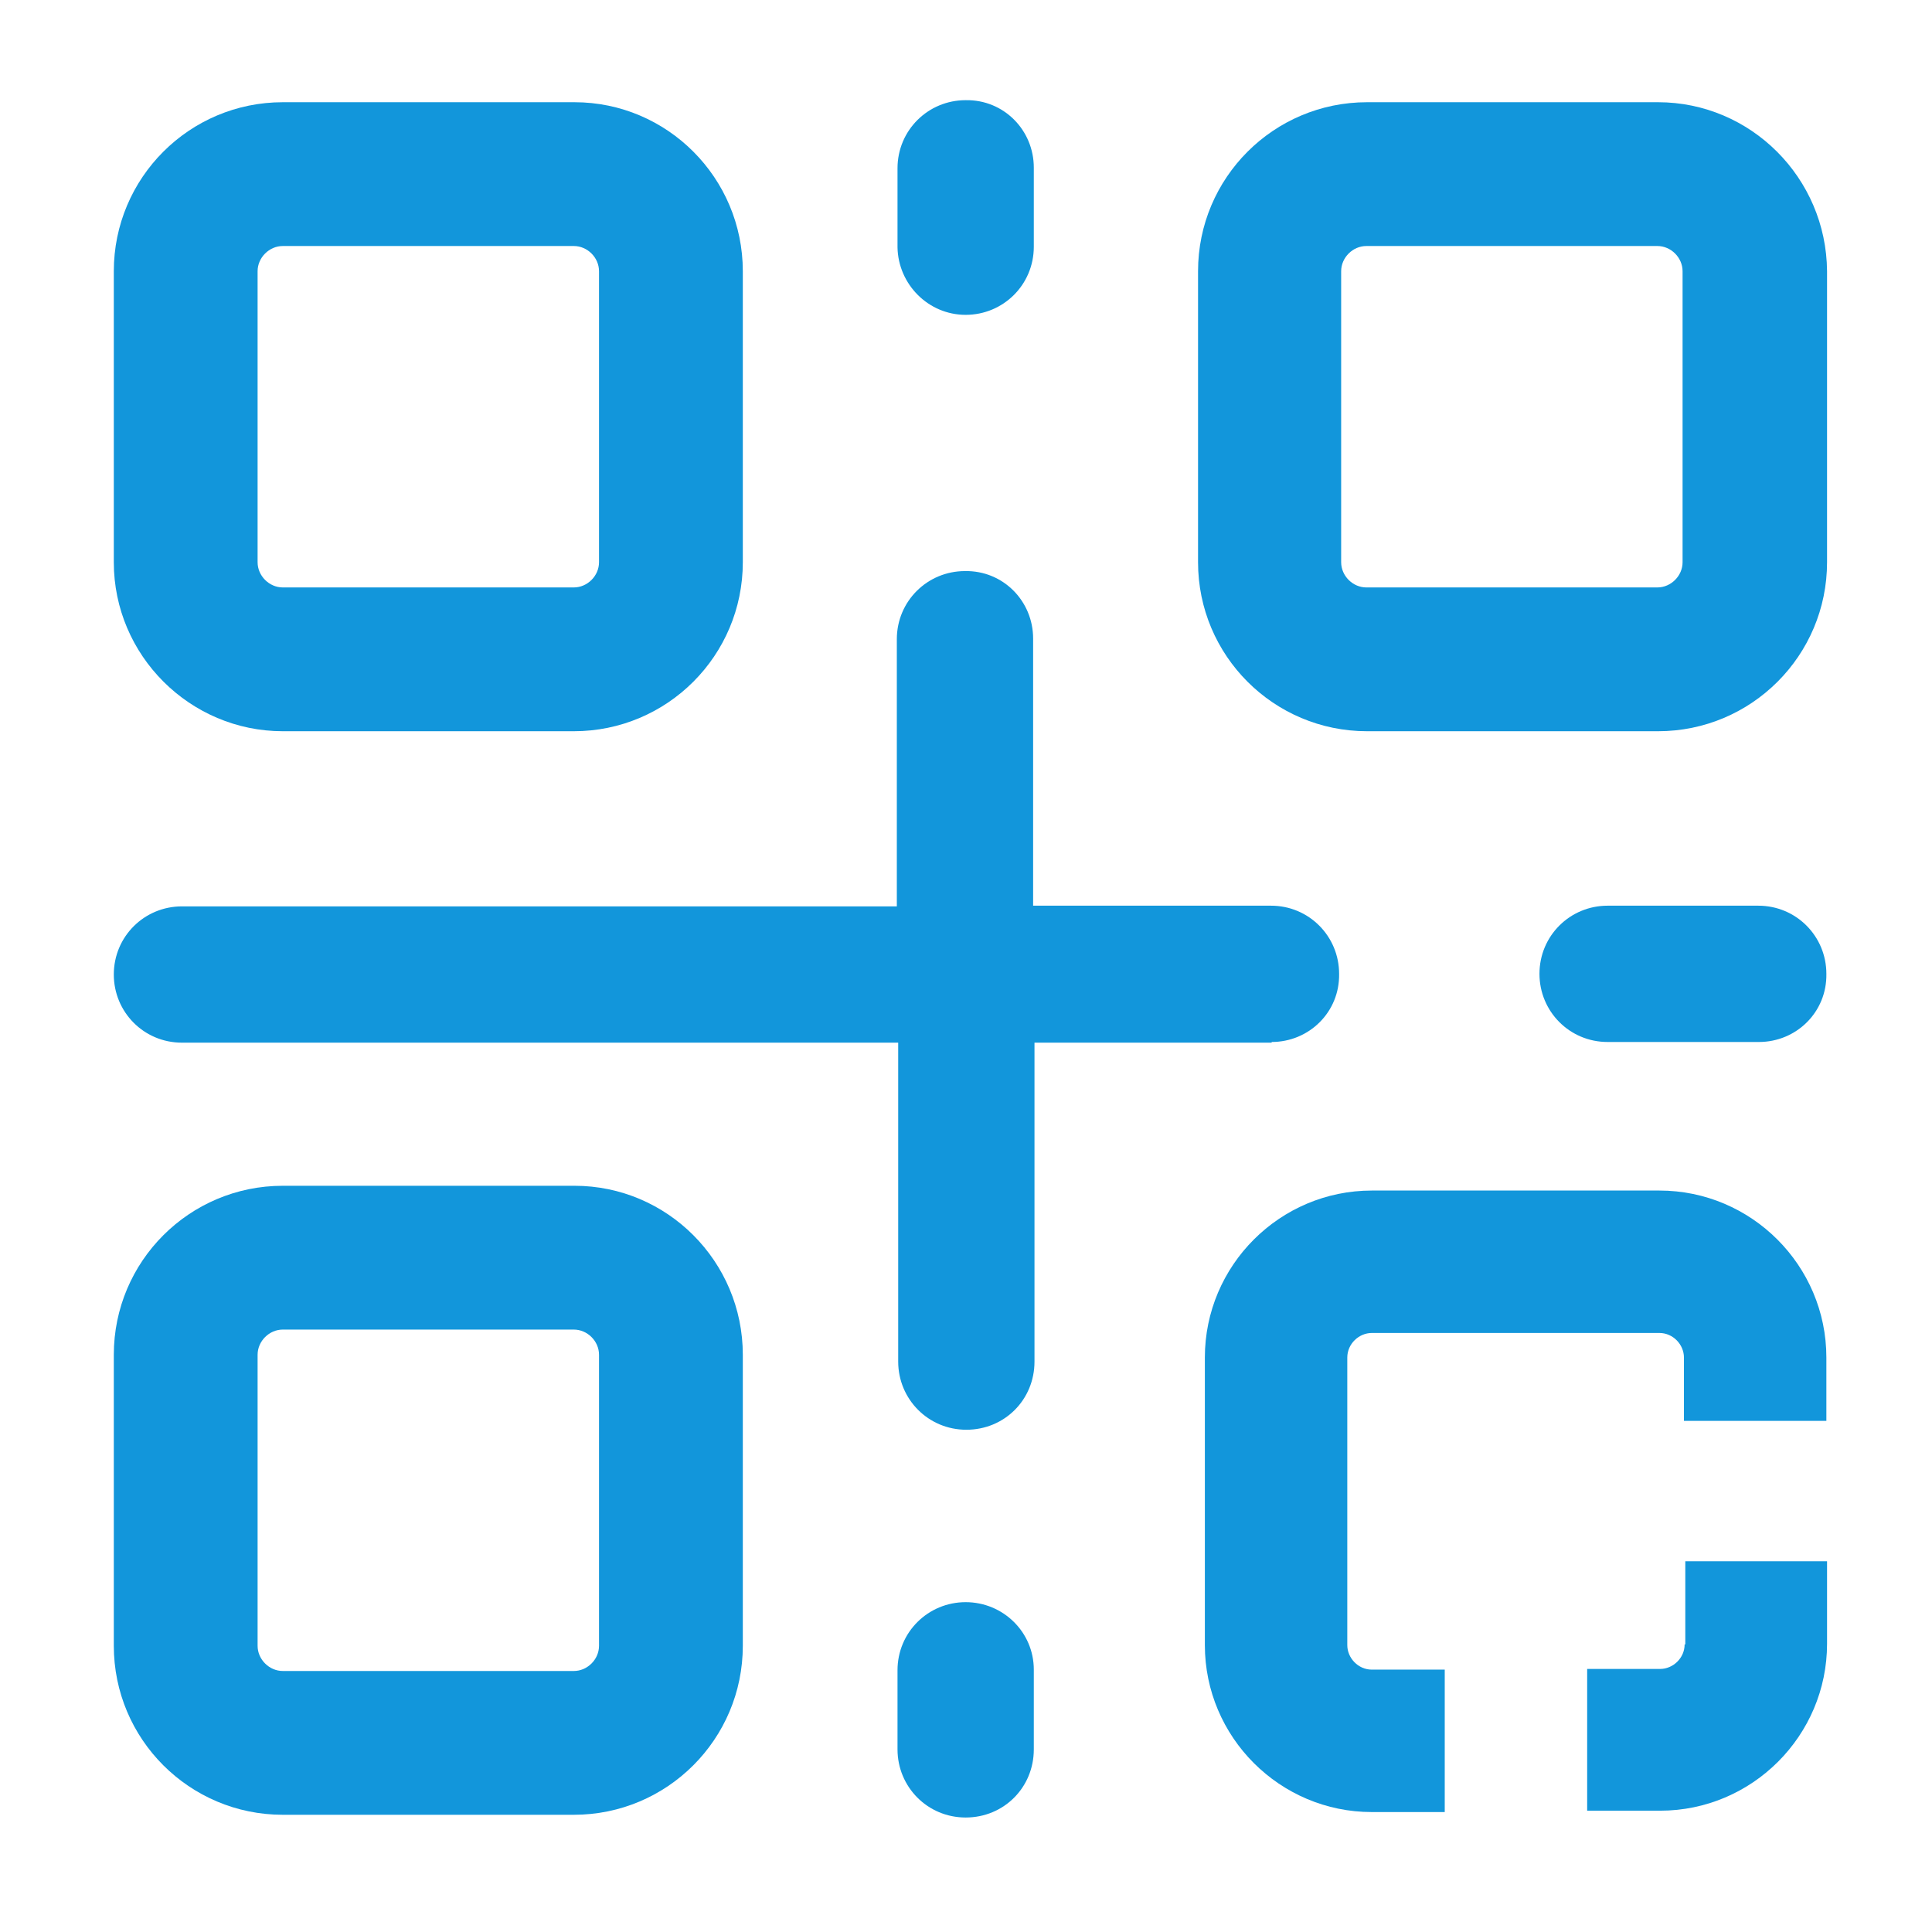
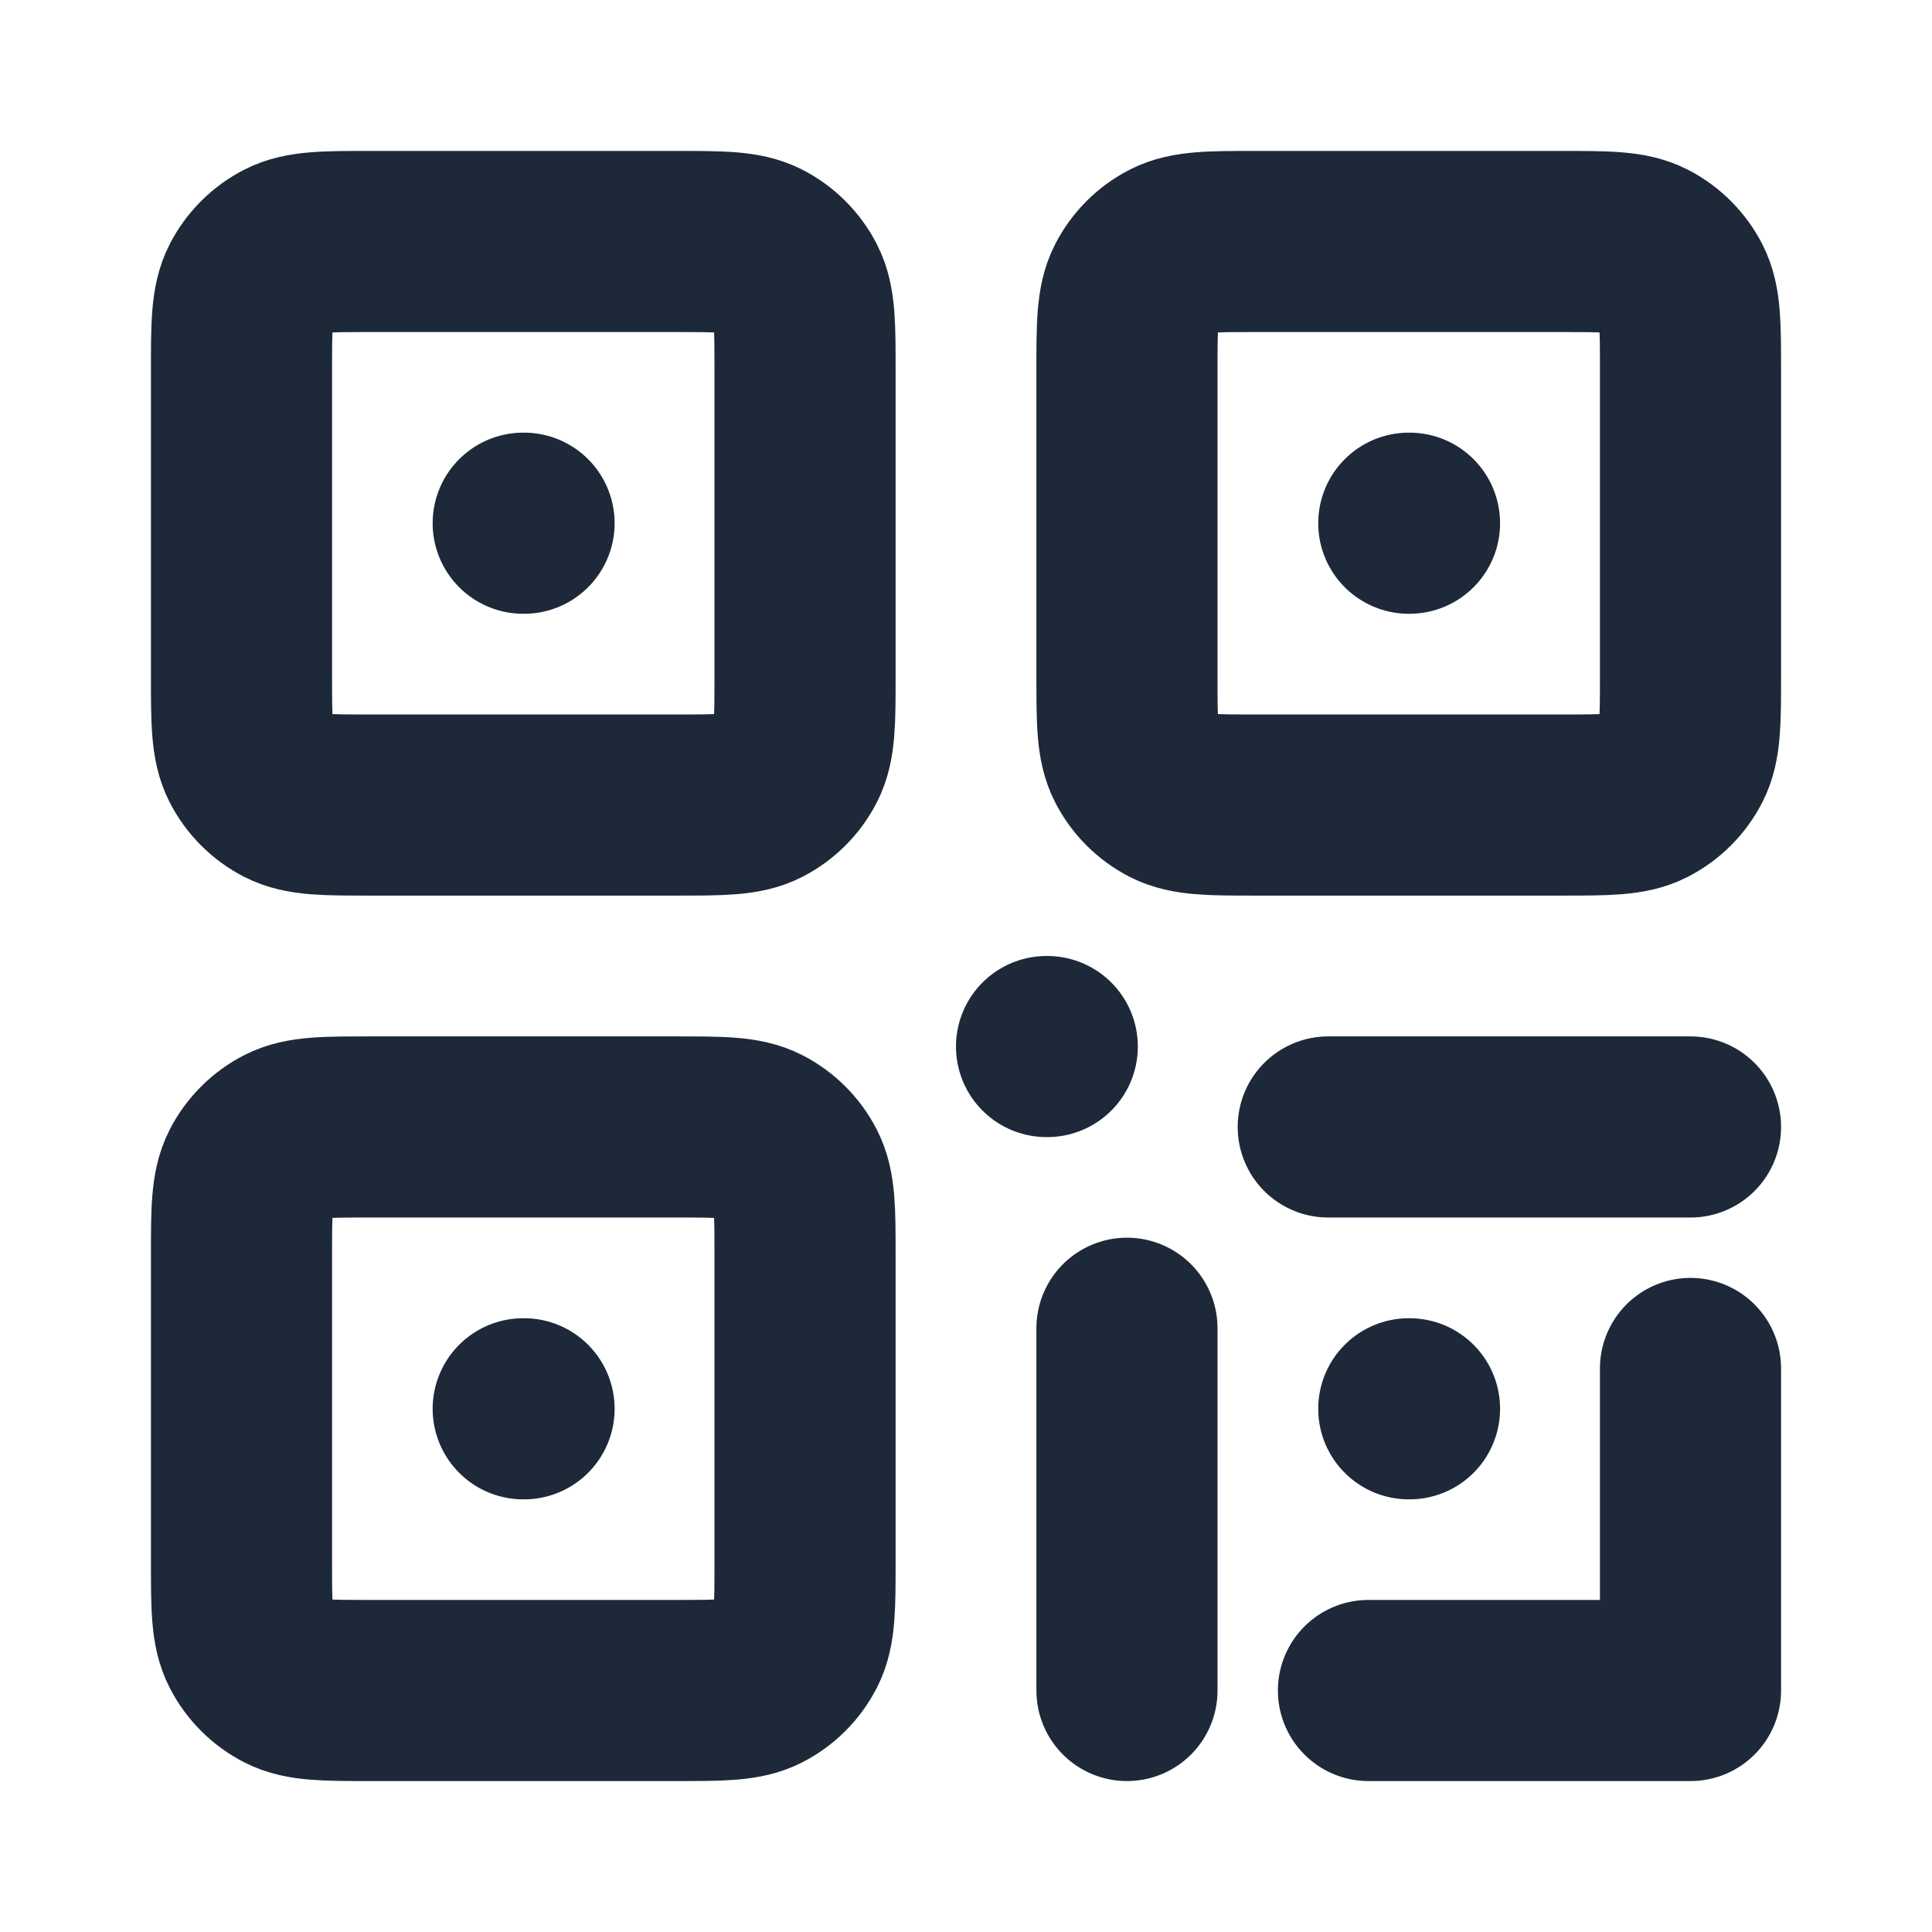
- <svg xmlns="http://www.w3.org/2000/svg" t="1696642426087" class="icon" viewBox="0 0 1024 1024" version="1.1" p-id="4393" width="16" height="16">
-   <path d="M149.898 387.567l154.232 0c49.484 0 89.577-40.093 89.577-89.577L393.707 143.757C393.707 94.273 353.614 54.18 304.491 54.18L149.898 54.18c-49.484 0-89.577 40.093-89.577 89.577l0 154.232C60.32 347.474 100.775 387.567 149.898 387.567zM136.533 143.757c0-7.224 6.14-13.364 13.364-13.364l154.232 0c7.224 0 13.364 6.14 13.364 13.364l0 154.232c0 7.224-6.14 13.364-13.364 13.364L149.898 311.354c-7.224 0-13.364-6.14-13.364-13.364L136.533 143.757z" fill="#1296db" p-id="4394" />
-   <path d="M304.491 628.487 149.898 628.487c-49.484 0-89.577 40.093-89.577 89.577l0 154.232c0 49.484 40.093 89.577 89.577 89.577l154.232 0c49.484 0 89.577-40.093 89.577-89.577l0-154.232C393.707 668.58 353.614 628.487 304.491 628.487zM317.494 872.296c0 7.224-6.14 13.364-13.364 13.364L149.898 885.661c-7.224 0-13.364-6.14-13.364-13.364l0-154.232c0-7.224 6.14-13.364 13.364-13.364l154.232 0c7.224 0 13.364 6.14 13.364 13.364L317.494 872.296z" fill="#1296db" p-id="4395" />
-   <path d="M878.798 54.18l-154.232 0c-49.484 0-89.577 40.093-89.577 89.577l0 154.232c0 49.484 40.093 89.577 89.577 89.577l154.232 0c49.484 0 89.577-40.093 89.577-89.577L968.375 143.757C968.014 94.273 927.921 54.18 878.798 54.18zM891.801 297.989c0 7.224-6.14 13.364-13.364 13.364l-154.232 0c-7.224 0-13.364-6.14-13.364-13.364L710.84 143.757c0-7.224 6.14-13.364 13.364-13.364l154.232 0c7.224 0 13.364 6.14 13.364 13.364L891.801 297.989z" fill="#1296db" p-id="4396" />
-   <path d="M673.998 552.274c19.866 0 36.12-15.893 35.759-36.12 0-19.866-15.893-36.12-36.12-36.12l-126.059 0L547.578 338.444c0-19.866-15.893-36.12-36.12-35.759-19.866 0-36.12 15.893-36.12 36.12L475.338 480.395 96.44 480.395c-19.866 0-36.12 15.893-36.12 36.12 0 19.866 15.893 36.12 36.12 36.12l379.62 0 0 169.041c0 19.866 15.893 36.12 36.12 36.12s36.12-15.893 36.12-36.12l0-169.041L673.998 552.635z" fill="#1296db" p-id="4397" />
-   <path d="M932.255 552.274c19.866 0 36.12-15.893 35.759-36.12 0-19.866-15.893-36.12-36.12-36.12l-79.825 0c-19.866 0-36.12 15.893-36.12 36.12 0 19.866 15.893 36.12 36.12 36.12L932.255 552.274z" fill="#1296db" p-id="4398" />
-   <path d="M511.819 166.874c19.866 0 36.12-15.893 36.12-36.12L547.939 88.855c0-19.866-15.893-36.12-36.12-35.759-19.866 0-36.12 15.893-36.12 36.12l0 41.899C476.061 150.62 491.953 166.874 511.819 166.874z" fill="#1296db" p-id="4399" />
-   <path d="M511.819 849.18c-19.866 0-36.12 15.893-36.12 36.12l0 41.899c0 19.866 15.893 36.12 36.12 36.12s36.12-15.893 36.12-36.12l0-42.26C547.939 865.072 531.685 849.18 511.819 849.18z" fill="#1296db" p-id="4400" />
-   <path d="M892.885 871.574c0 7.224-6.14 13.003-13.003 13.003l-38.648 0 0 75.129 38.648 0c48.762 0 88.494-39.732 88.494-88.494l0-43.705-75.129 0L893.246 871.574z" fill="#1296db" p-id="4401" />
-   <path d="M879.52 631.015l-152.426 0c-48.762 0-88.494 39.732-88.494 88.494l0 152.426c0 48.762 39.732 88.494 88.494 88.494l38.648 0L765.743 884.938l-38.648 0c-7.224 0-13.003-6.14-13.003-13.003l0-152.426c0-7.224 6.14-13.003 13.003-13.003l152.426 0c7.224 0 13.003 6.14 13.003 13.003l0 33.592L968.014 753.101l0-33.592C968.014 670.747 928.282 631.015 879.52 631.015z" fill="#1296db" p-id="4402" />
+ <svg xmlns="http://www.w3.org/2000/svg" width="16" height="16" viewBox="0 0 16 16" fill="none">
+   <path d="M4.333 4.333H4.34M11.667 4.333H11.673M4.333 11.667H4.34M8.667 8.667H8.673M11.667 11.667H11.673M11.333 14H14V11.333M9.333 11V14M14 9.333H11M10.4 6.667H12.933C13.307 6.667 13.493 6.667 13.636 6.594C13.761 6.53 13.863 6.428 13.927 6.303C14 6.16 14 5.973 14 5.6V3.067C14 2.693 14 2.507 13.927 2.364C13.863 2.239 13.761 2.137 13.636 2.073C13.493 2 13.307 2 12.933 2H10.4C10.027 2 9.84 2 9.697 2.073C9.572 2.137 9.47 2.239 9.406 2.364C9.333 2.507 9.333 2.693 9.333 3.067V5.6C9.333 5.973 9.333 6.16 9.406 6.303C9.47 6.428 9.572 6.53 9.697 6.594C9.84 6.667 10.027 6.667 10.4 6.667ZM3.067 6.667H5.6C5.973 6.667 6.16 6.667 6.303 6.594C6.428 6.53 6.53 6.428 6.594 6.303C6.667 6.16 6.667 5.973 6.667 5.6V3.067C6.667 2.693 6.667 2.507 6.594 2.364C6.53 2.239 6.428 2.137 6.303 2.073C6.16 2 5.973 2 5.6 2H3.067C2.693 2 2.507 2 2.364 2.073C2.239 2.137 2.137 2.239 2.073 2.364C2 2.507 2 2.693 2 3.067V5.6C2 5.973 2 6.16 2.073 6.303C2.137 6.428 2.239 6.53 2.364 6.594C2.507 6.667 2.693 6.667 3.067 6.667ZM3.067 14H5.6C5.973 14 6.16 14 6.303 13.927C6.428 13.863 6.53 13.761 6.594 13.636C6.667 13.493 6.667 13.307 6.667 12.933V10.4C6.667 10.027 6.667 9.84 6.594 9.697C6.53 9.572 6.428 9.47 6.303 9.406C6.16 9.333 5.973 9.333 5.6 9.333H3.067C2.693 9.333 2.507 9.333 2.364 9.406C2.239 9.47 2.137 9.572 2.073 9.697C2 9.84 2 10.027 2 10.4V12.933C2 13.307 2 13.493 2.073 13.636C2.137 13.761 2.239 13.863 2.364 13.927C2.507 14 2.693 14 3.067 14Z" stroke="#1D2939" stroke-width="1.5" stroke-linecap="round" stroke-linejoin="round" />
</svg>
